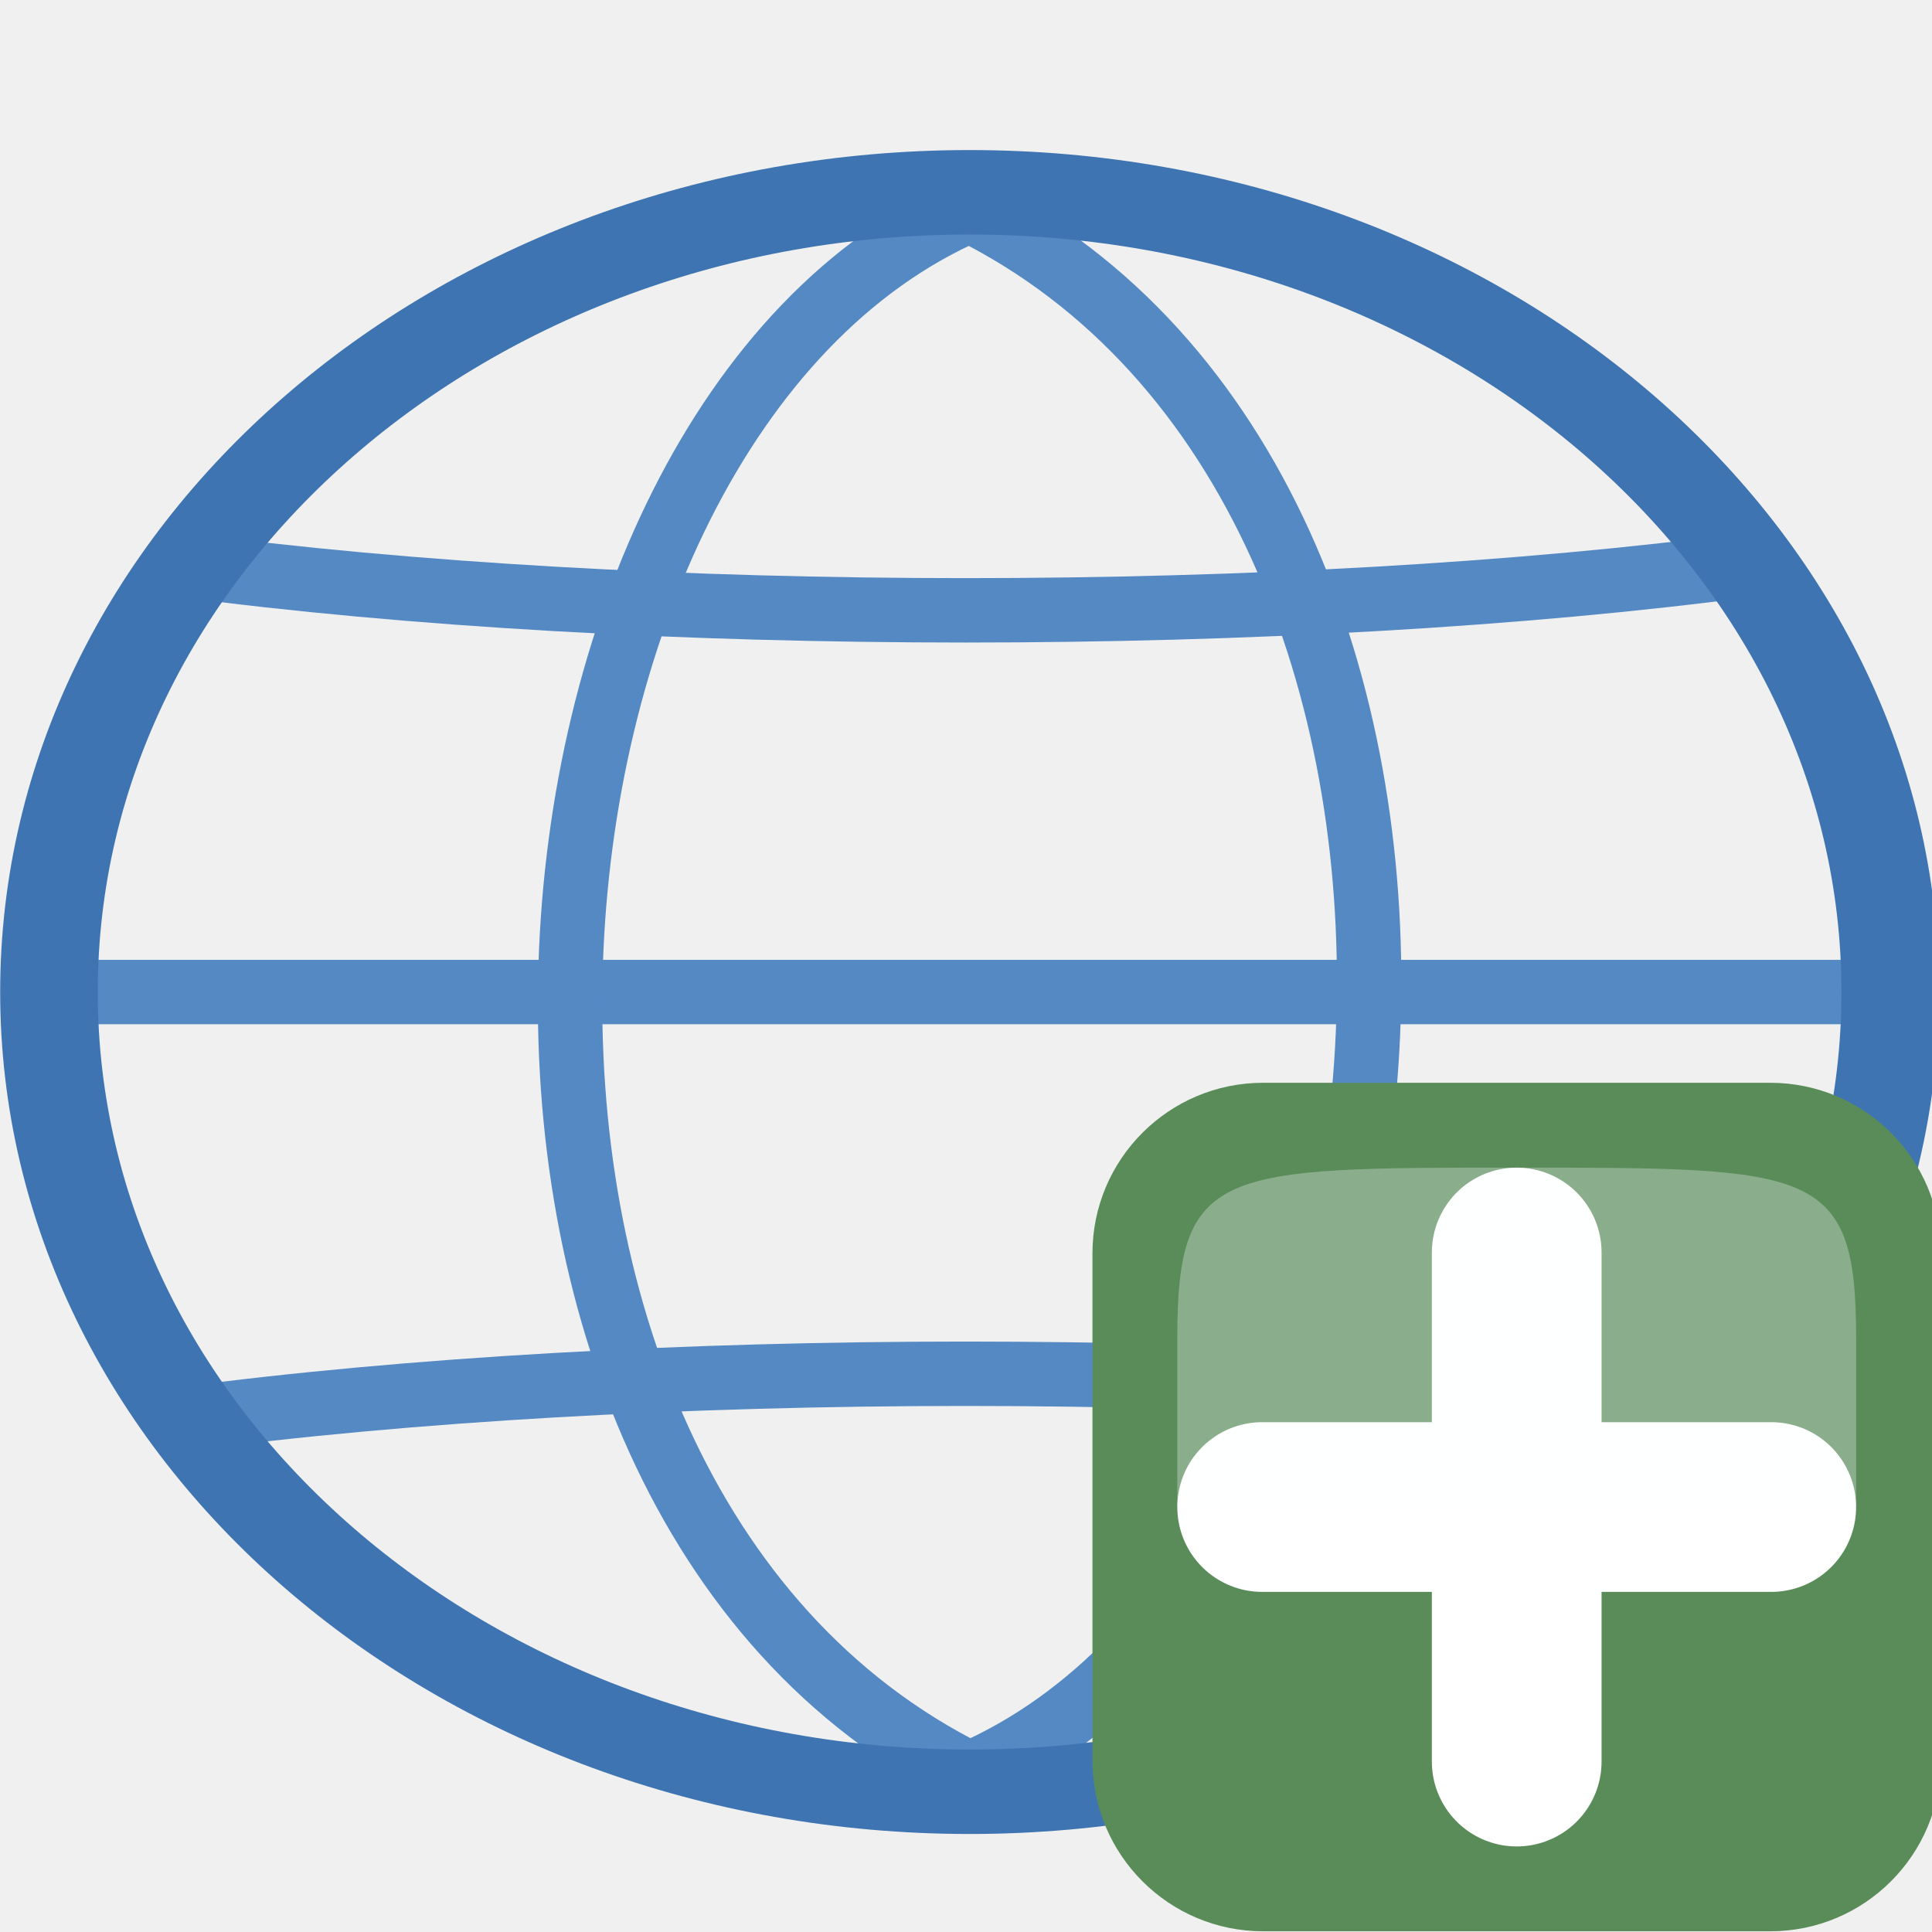
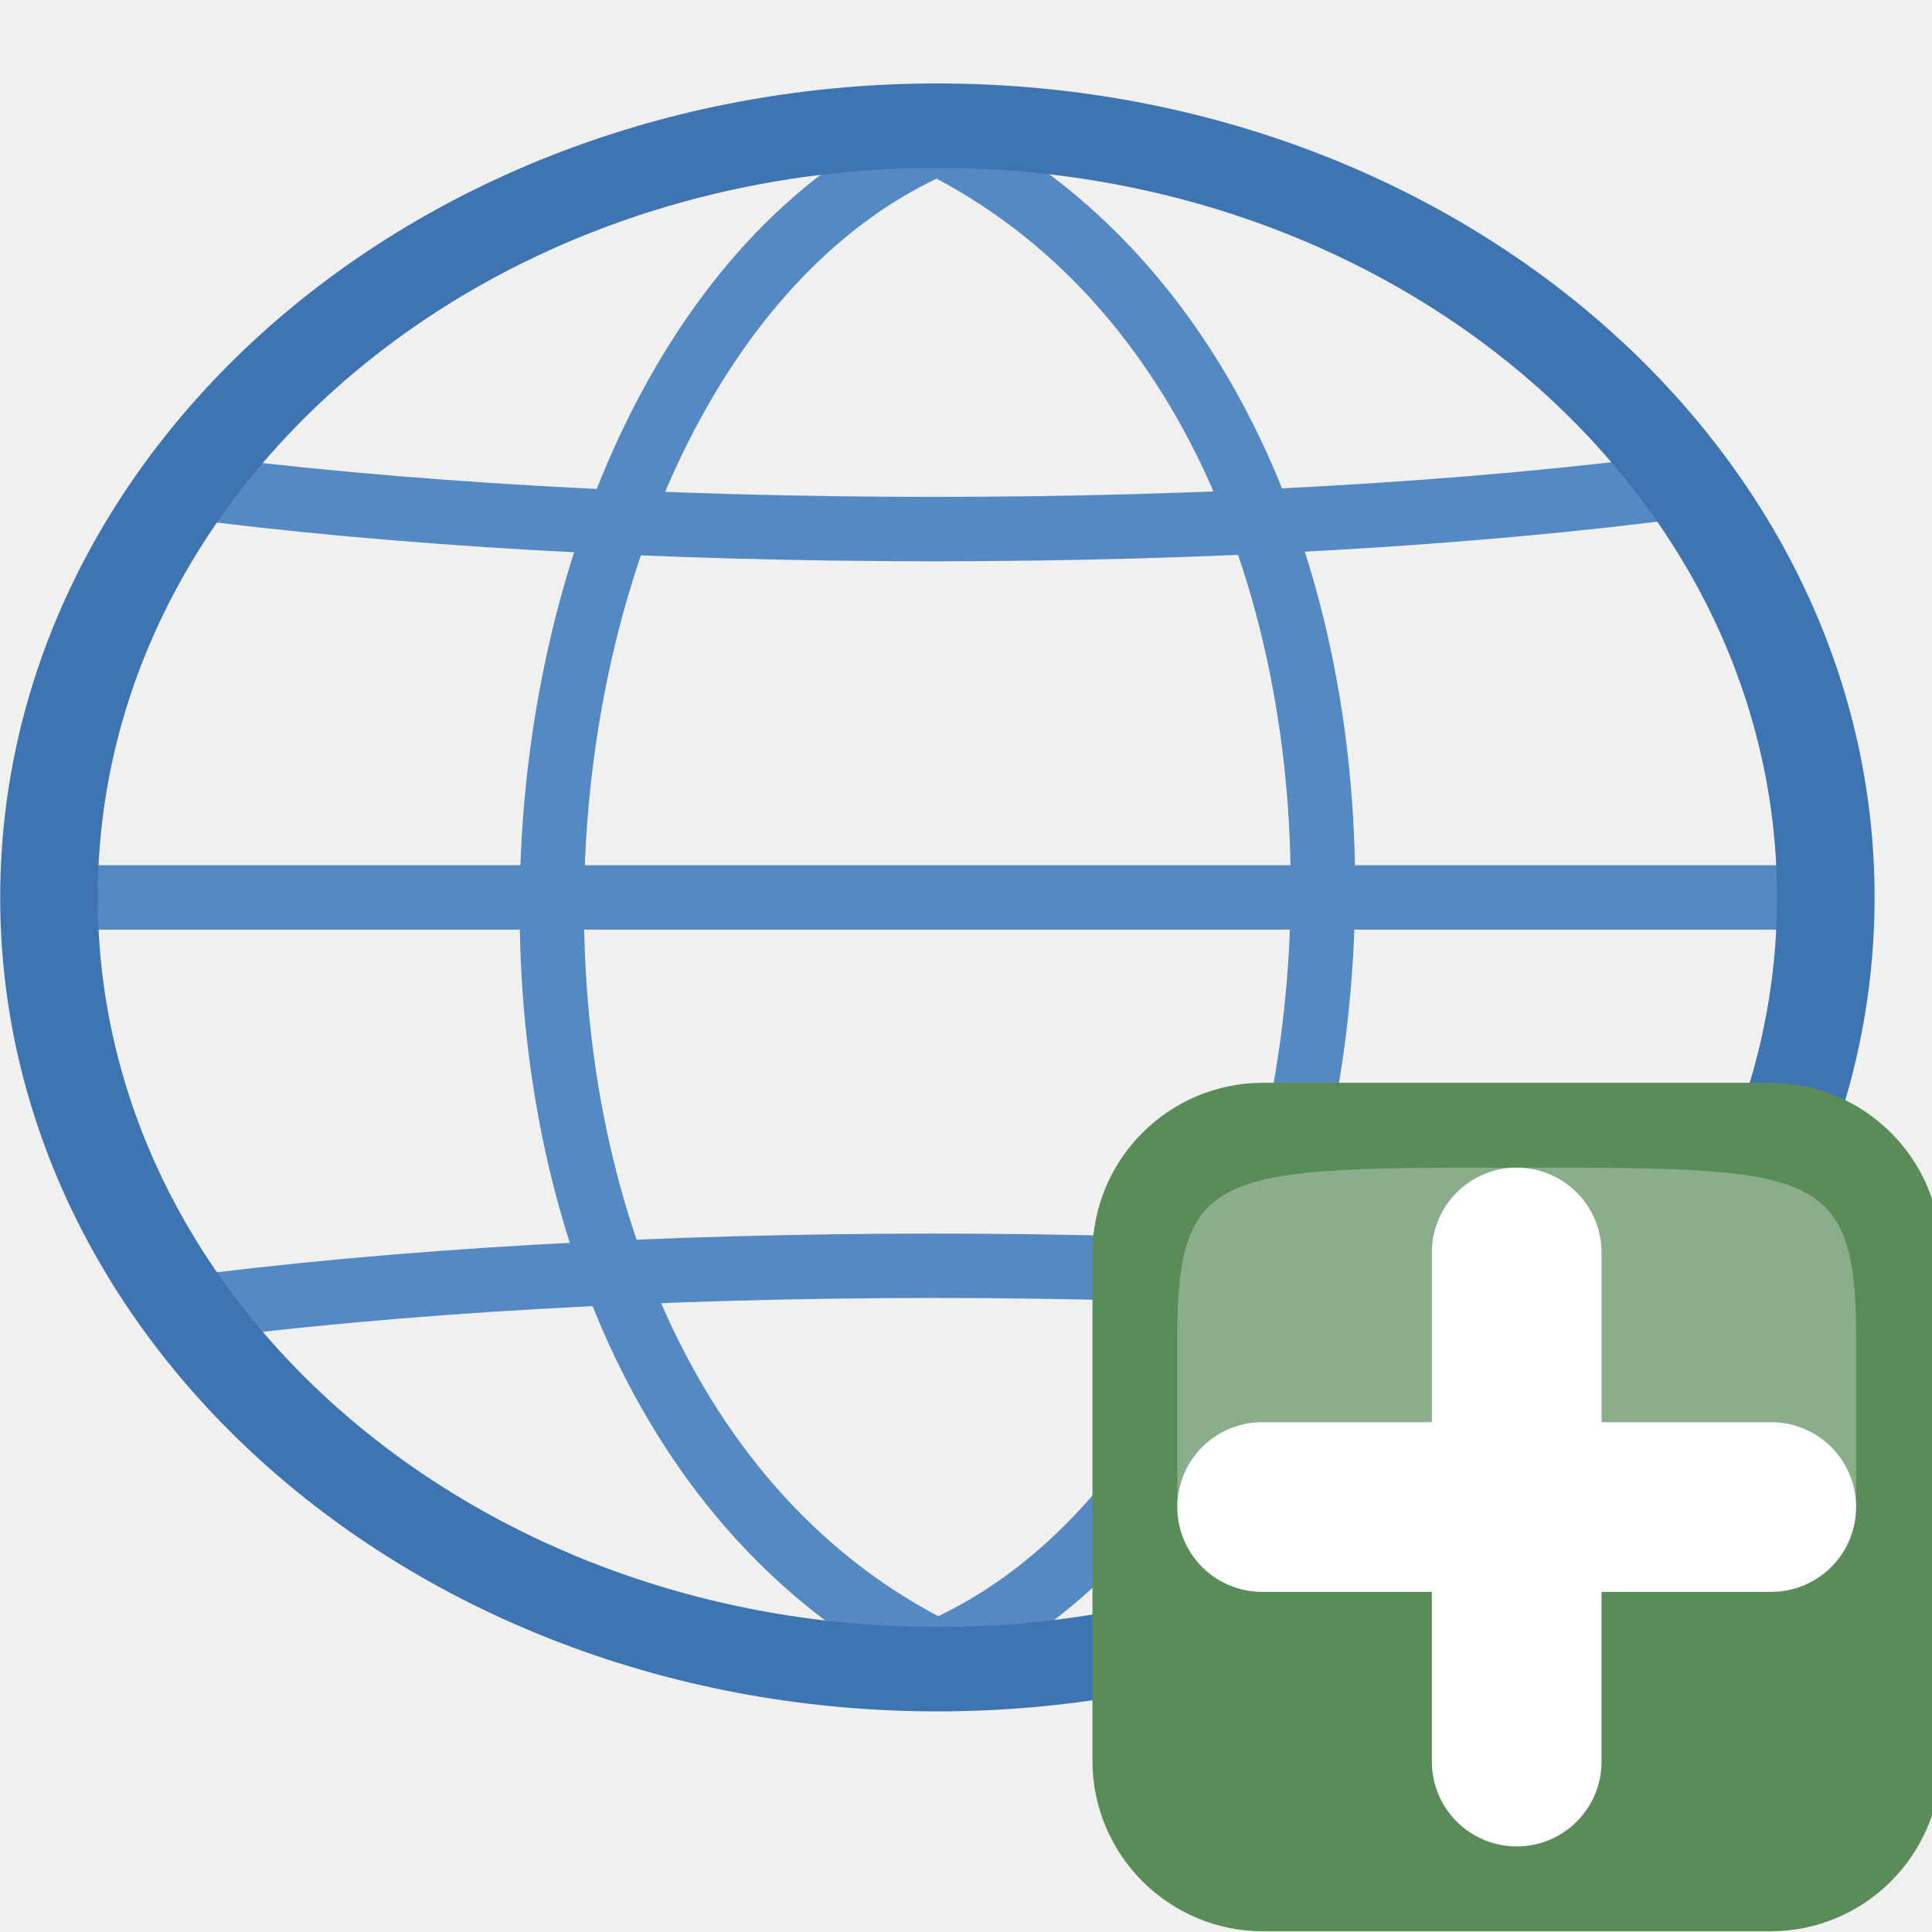
- <svg xmlns="http://www.w3.org/2000/svg" id="svg8" version="1.1" viewBox="0 0 6.35 6.35" height="24" width="24">
+ <svg xmlns="http://www.w3.org/2000/svg" width="24" height="24" viewBox="0 0 6.35 6.35" version="1.1" id="svg8">
  <defs id="defs2" />
-   <g id="g108" transform="matrix(0.2645833,0,0,0.2645833,0.01182026,-2.031063)" fill="none">
-     <g id="g104" stroke-width="0.8" stroke="#5489c4">
-       <path id="path94" d="m 12,10.287 c 7.116,3.532 6.099,16.777 0,19.426" />
-       <path id="path96" d="M 0.818,20 H 23.182" />
-       <path id="path98" d="m 2.19,14.689 c 5.693,0.759 13.825,0.759 19.518,0" />
-       <path id="path100" d="m 2.19,25.311 c 5.693,-0.759 13.825,-0.759 19.518,0" />
-       <path id="path102" d="m 12,10.287 c -6.099,2.649 -7.116,15.894 0,19.426" />
+   <g style="fill:none;stroke-width:1.036" transform="matrix(0.2553238,0,0,0.2553255,0.01703996,-2.156862)" id="g108">
+     <g style="stroke:#5489c4;stroke-width:0.829" id="g104">
+       <path style="stroke-width:0.829" d="m 12,10.287 c 7.116,3.532 6.099,16.777 0,19.426" id="path94" />
+       <path style="stroke-width:0.829" d="M 0.818,20 H 23.182" id="path96" />
+       <path style="stroke-width:0.829" d="m 2.19,14.689 c 5.693,0.759 13.825,0.759 19.518,0" id="path98" />
+       <path style="stroke-width:0.829" d="m 2.19,25.311 c 5.693,-0.759 13.825,-0.759 19.518,0" id="path100" />
+       <path style="stroke-width:0.829" d="m 12,10.287 c -6.099,2.649 -7.116,15.894 0,19.426" id="path102" />
    </g>
-     <path id="path106" transform="matrix(0.9441862,0,0,0.8171557,16.85938,8.715626)" stroke-width="1.284" stroke="#3e74b2" d="m 6.966,13.809 a 12.112,12.157 0 1 1 -24.225,0 12.112,12.157 0 1 1 24.225,0 z" />
+     <path style="stroke:#3e74b2;stroke-width:1.33" d="m 6.966,13.809 a 12.112,12.157 0 1 1 -24.225,0 12.112,12.157 0 1 1 24.225,0 z" transform="matrix(0.9441862,0,0,0.8171557,16.85938,8.715626)" id="path106" />
  </g>
-   <g id="g844" transform="matrix(0.214527,0,0,0.214527,-0.4854,-0.51719)">
-     <rect id="rect836" y="19" x="19" width="13" ry="2.615" rx="2.615" height="13" style="fill:#5a8c5a" />
-     <path id="path838" style="overflow:visible;fill:#ffffff;fill-rule:evenodd;stroke:#ffffff;stroke-width:2.6;stroke-linecap:round;stroke-linejoin:round" d="m 21.6,25.5 h 7.8" />
-     <path id="path840" style="overflow:visible;fill:#ffffff;fill-rule:evenodd;stroke:#ffffff;stroke-width:2.6;stroke-linecap:round;stroke-linejoin:round" d="M 25.5,29.4 V 21.6" />
-     <path id="path842" d="m 20.3,25.5 h 10.4 c 0,0 0,0 0,-2.6 C 30.7,20.3 30.05,20.3 25.5,20.3 c -4.55,0 -5.2,0 -5.2,2.6 0,2.6 0,2.6 0,2.6 z" style="opacity:0.3;fill:#fcffff;fill-rule:evenodd" />
+   <g transform="matrix(0.214527,0,0,0.214527,-0.4854,-0.51719)" id="g844">
+     <rect style="fill:#5a8c5a" height="13" rx="2.615" ry="2.615" width="13" x="19" y="19" id="rect836" />
+     <path d="m 21.6,25.5 h 7.8" style="overflow:visible;fill:#ffffff;fill-rule:evenodd;stroke:#ffffff;stroke-width:2.6;stroke-linecap:round;stroke-linejoin:round" id="path838" />
+     <path d="M 25.5,29.4 V 21.6" style="overflow:visible;fill:#ffffff;fill-rule:evenodd;stroke:#ffffff;stroke-width:2.6;stroke-linecap:round;stroke-linejoin:round" id="path840" />
+     <path style="opacity:0.3;fill:#fcffff;fill-rule:evenodd" d="m 20.3,25.5 h 10.4 c 0,0 0,0 0,-2.6 C 30.7,20.3 30.05,20.3 25.5,20.3 c -4.55,0 -5.2,0 -5.2,2.6 0,2.6 0,2.6 0,2.6 z" id="path842" />
  </g>
</svg>
